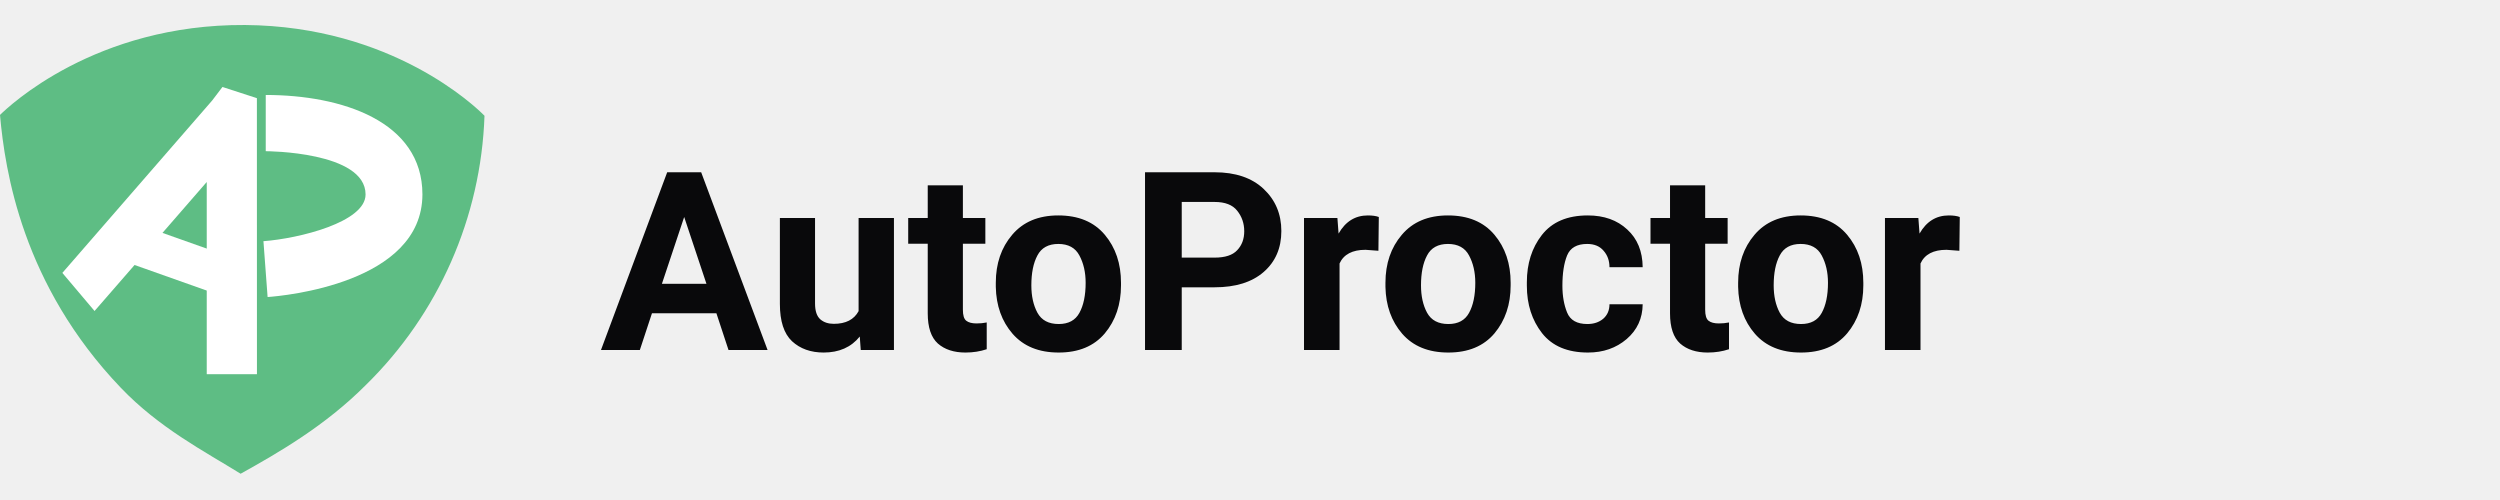
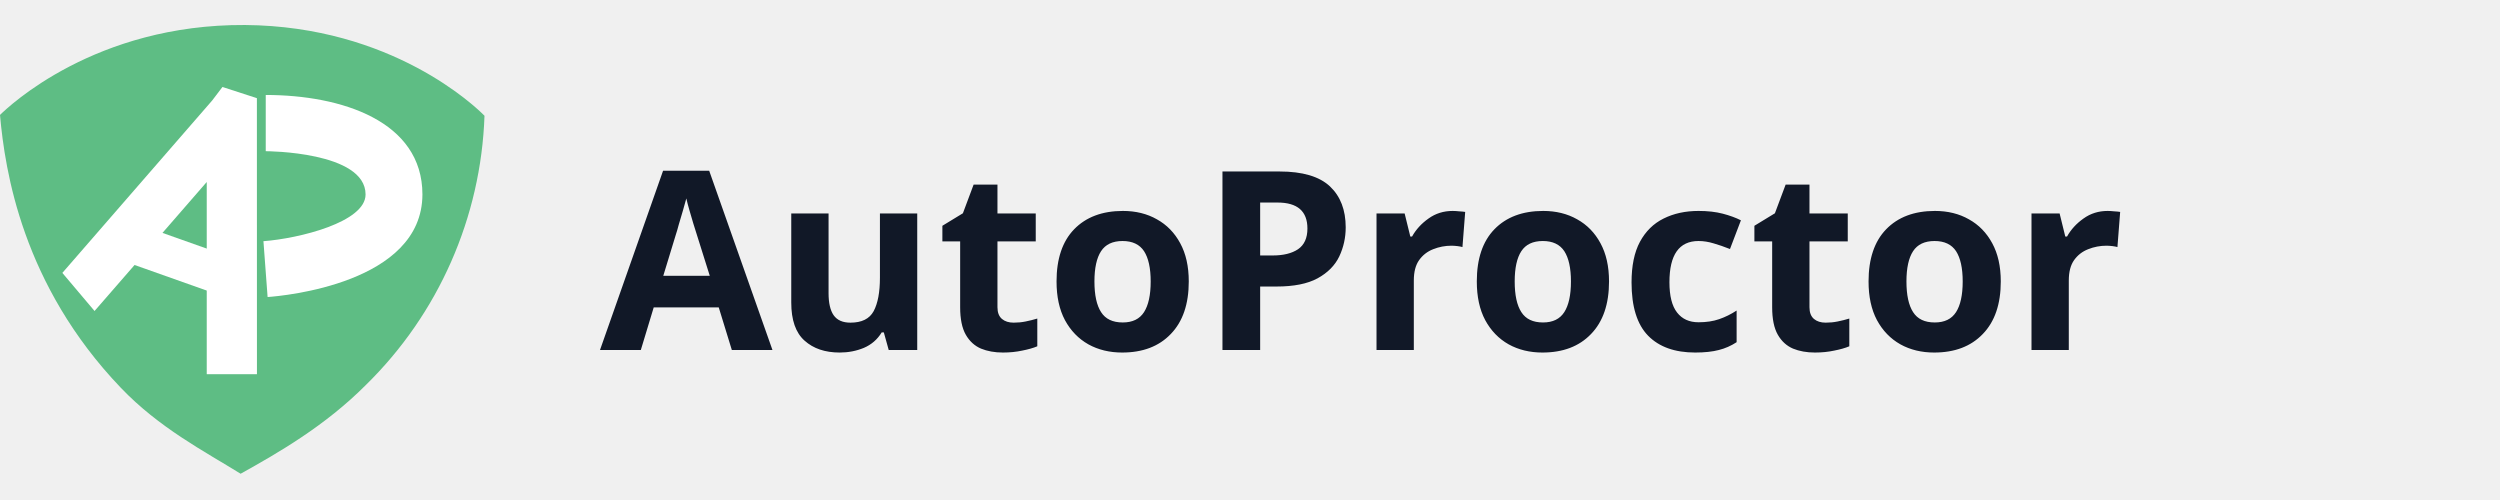
<svg xmlns="http://www.w3.org/2000/svg" width="200" height="40" viewBox="0 0 200 40" fill="none">
  <g transform="translate(0, 2) scale(0.68)">
    <path d="M0 10.581C1.047 9.554 11.207 -0.103 28.826 0.001C46.09 0.137 55.934 9.592 57 10.678C56.588 22.635 51.591 33.975 43.046 42.349C38.256 47.157 32.769 50.311 28.309 52.793C23.998 50.124 18.724 47.396 14.219 42.685C2.637 30.579 0.588 17.187 0 10.581Z" fill="#5EBD84" />
    <path d="M30.229 41.083H24.322V18.47L11.123 33.647L7.336 29.165L24.961 8.883L26.17 7.291L30.223 8.609L30.229 41.083Z" fill="white" />
    <path d="M31.483 32.004L30.992 25.434C35.174 25.122 43.008 23.193 43.008 19.94C43.008 14.879 31.373 14.847 31.264 14.847V8.232C40.177 8.232 49.697 11.307 49.697 19.94C49.671 30.393 33.345 31.87 31.483 32.004Z" fill="white" />
    <path d="M16.051 23.373L14.453 27.746L25.248 31.572L26.845 27.199L16.051 23.373Z" fill="white" />
  </g>
-   <text x="48" y="28" font-family="system-ui, -apple-system, 'Segoe UI', Roboto, sans-serif" font-size="20" font-weight="700" fill="#09090B">AutoProctor</text>
+   <text x="48" y="28" font-family="'DM Sans', system-ui, sans-serif" font-size="20" font-weight="700" fill="#111827">AutoProctor</text>
</svg>
